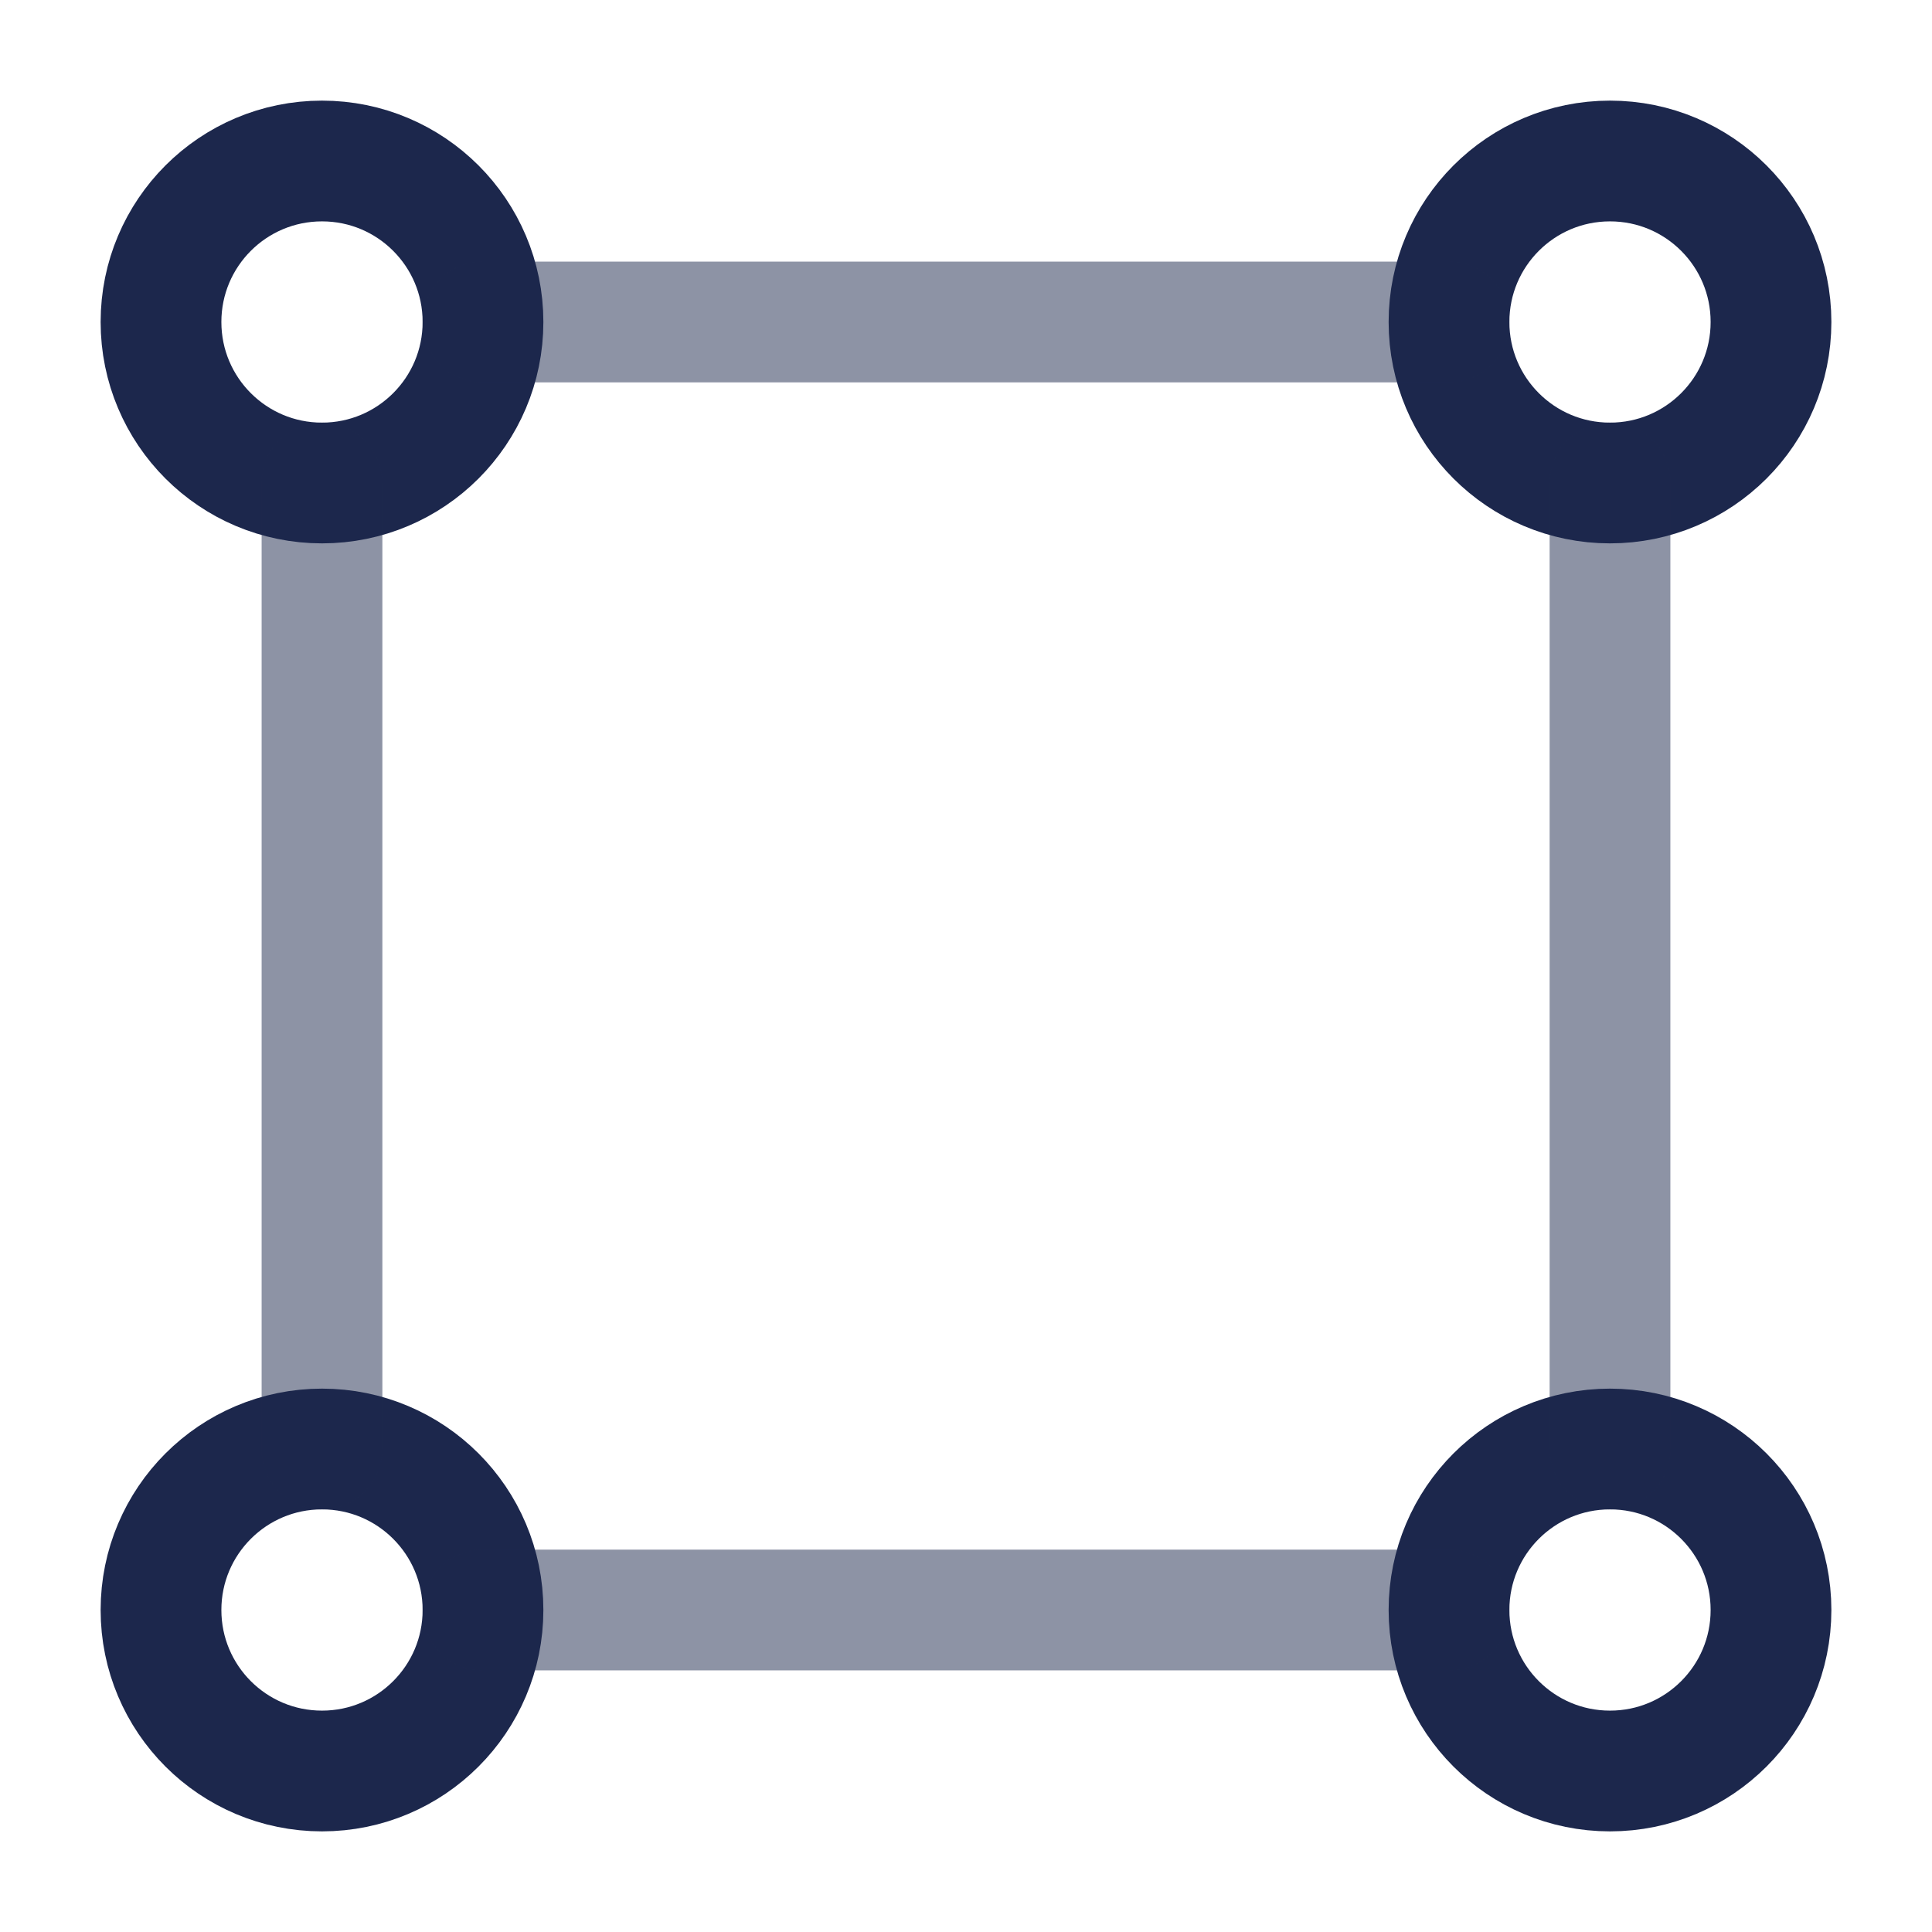
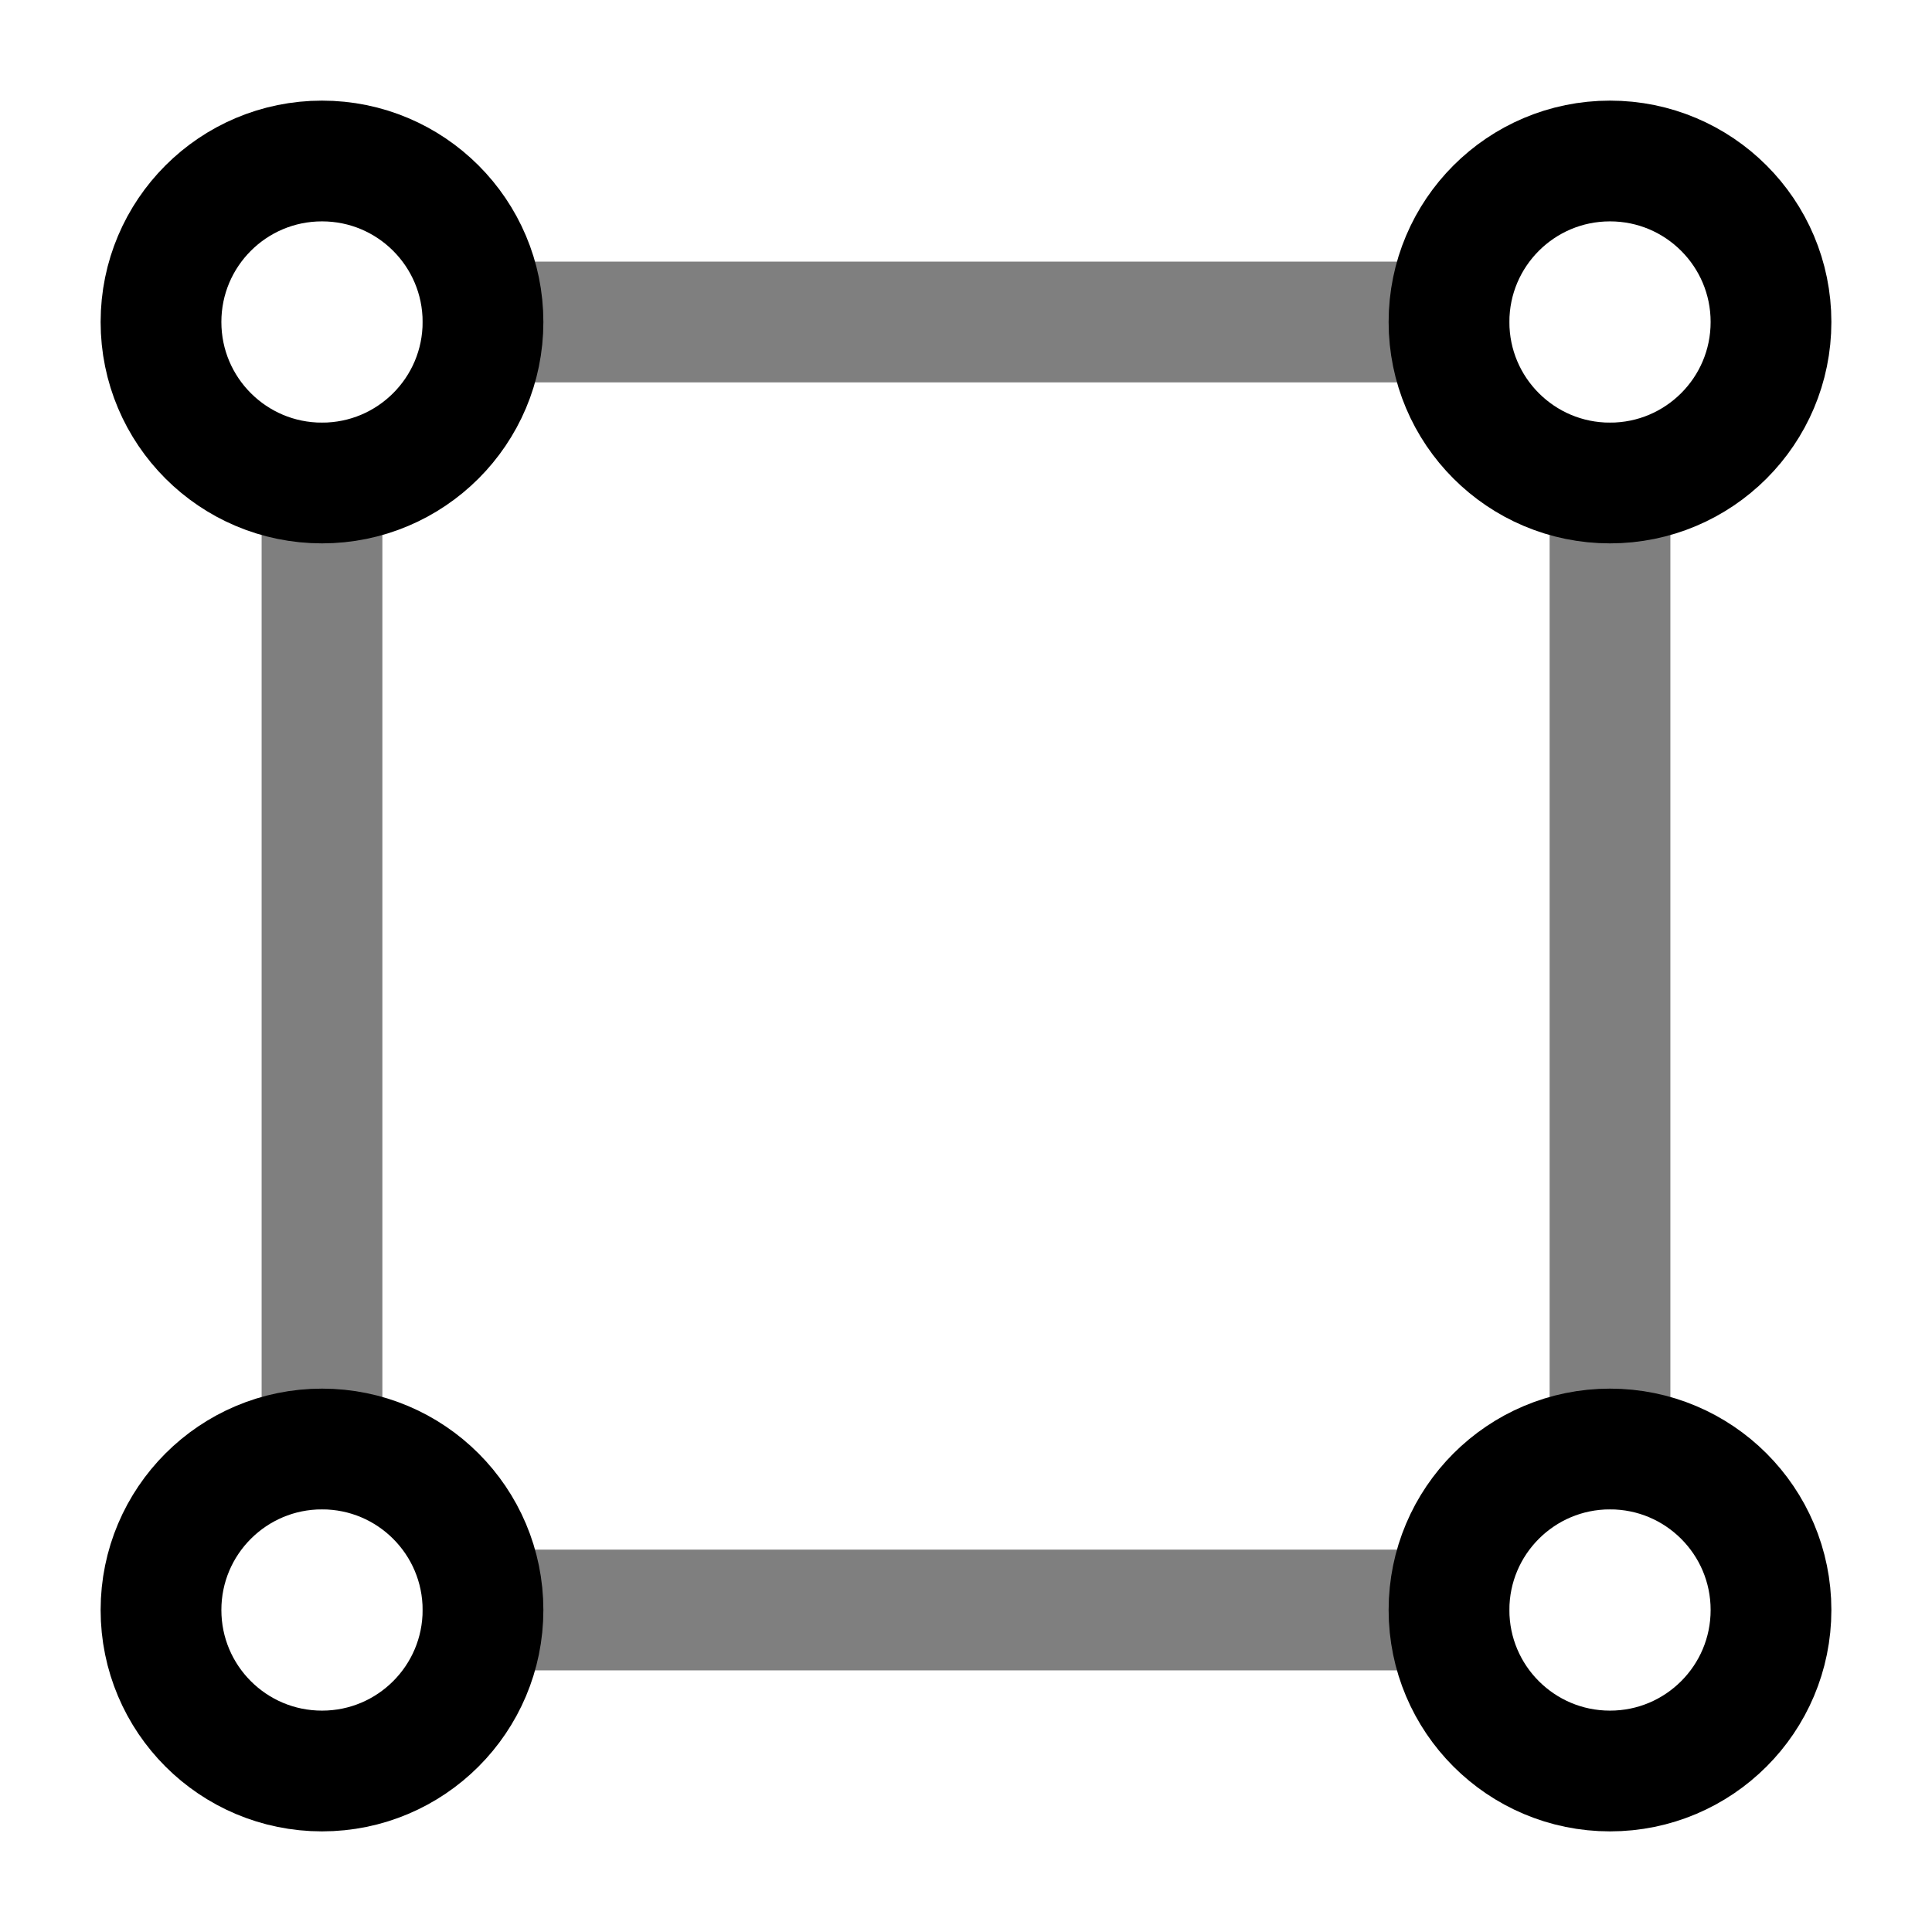
<svg xmlns="http://www.w3.org/2000/svg" width="24" height="24" viewBox="0 0 24 24" fill="none">
-   <path d="M6 4C6 5.105 5.105 6 4 6C2.895 6 2 5.105 2 4C2 2.895 2.895 2 4 2C5.105 2 6 2.895 6 4Z" stroke-width="1.5" stroke-linecap="round" stroke="#1C274C" />
-   <path d="M6 20C6 21.105 5.105 22 4 22C2.895 22 2 21.105 2 20C2 18.895 2.895 18 4 18C5.105 18 6 18.895 6 20Z" stroke-width="1.5" stroke-linecap="round" stroke="#1C274C" />
-   <path d="M22 4C22 5.105 21.105 6 20 6C18.895 6 18 5.105 18 4C18 2.895 18.895 2 20 2C21.105 2 22 2.895 22 4Z" stroke-width="1.5" stroke-linecap="round" stroke="#1C274C" />
-   <path d="M22 20C22 21.105 21.105 22 20 22C18.895 22 18 21.105 18 20C18 18.895 18.895 18 20 18C21.105 18 22 18.895 22 20Z" stroke-width="1.5" stroke-linecap="round" stroke="#1C274C" />
-   <path opacity="0.5" d="M6 20H18" stroke-width="1.5" stroke-linecap="round" stroke="#1C274C" />
-   <path opacity="0.5" d="M18 4H6" stroke-width="1.5" stroke-linecap="round" stroke="#1C274C" />
-   <path opacity="0.5" d="M20 18V6" stroke-width="1.5" stroke-linecap="round" stroke="#1C274C" />
-   <path opacity="0.5" d="M4 6V18" stroke-width="1.5" stroke-linecap="round" stroke="#1C274C" />
+   <path d="M6 4C6 5.105 5.105 6 4 6C2.895 6 2 5.105 2 4C2 2.895 2.895 2 4 2C5.105 2 6 2.895 6 4Z" stroke-width="1.5" stroke-linecap="round" stroke="black" />
+   <path d="M6 20C6 21.105 5.105 22 4 22C2.895 22 2 21.105 2 20C2 18.895 2.895 18 4 18C5.105 18 6 18.895 6 20Z" stroke-width="1.5" stroke-linecap="round" stroke="black" />
+   <path d="M22 4C22 5.105 21.105 6 20 6C18.895 6 18 5.105 18 4C18 2.895 18.895 2 20 2C21.105 2 22 2.895 22 4Z" stroke-width="1.5" stroke-linecap="round" stroke="black" />
+   <path d="M22 20C22 21.105 21.105 22 20 22C18.895 22 18 21.105 18 20C18 18.895 18.895 18 20 18C21.105 18 22 18.895 22 20Z" stroke-width="1.5" stroke-linecap="round" stroke="black" />
+   <path opacity="0.5" d="M6 20H18" stroke-width="1.5" stroke-linecap="round" stroke="black" />
+   <path opacity="0.5" d="M18 4H6" stroke-width="1.5" stroke-linecap="round" stroke="black" />
+   <path opacity="0.5" d="M20 18V6" stroke-width="1.5" stroke-linecap="round" stroke="black" />
+   <path opacity="0.5" d="M4 6V18" stroke-width="1.5" stroke-linecap="round" stroke="black" />
</svg>
